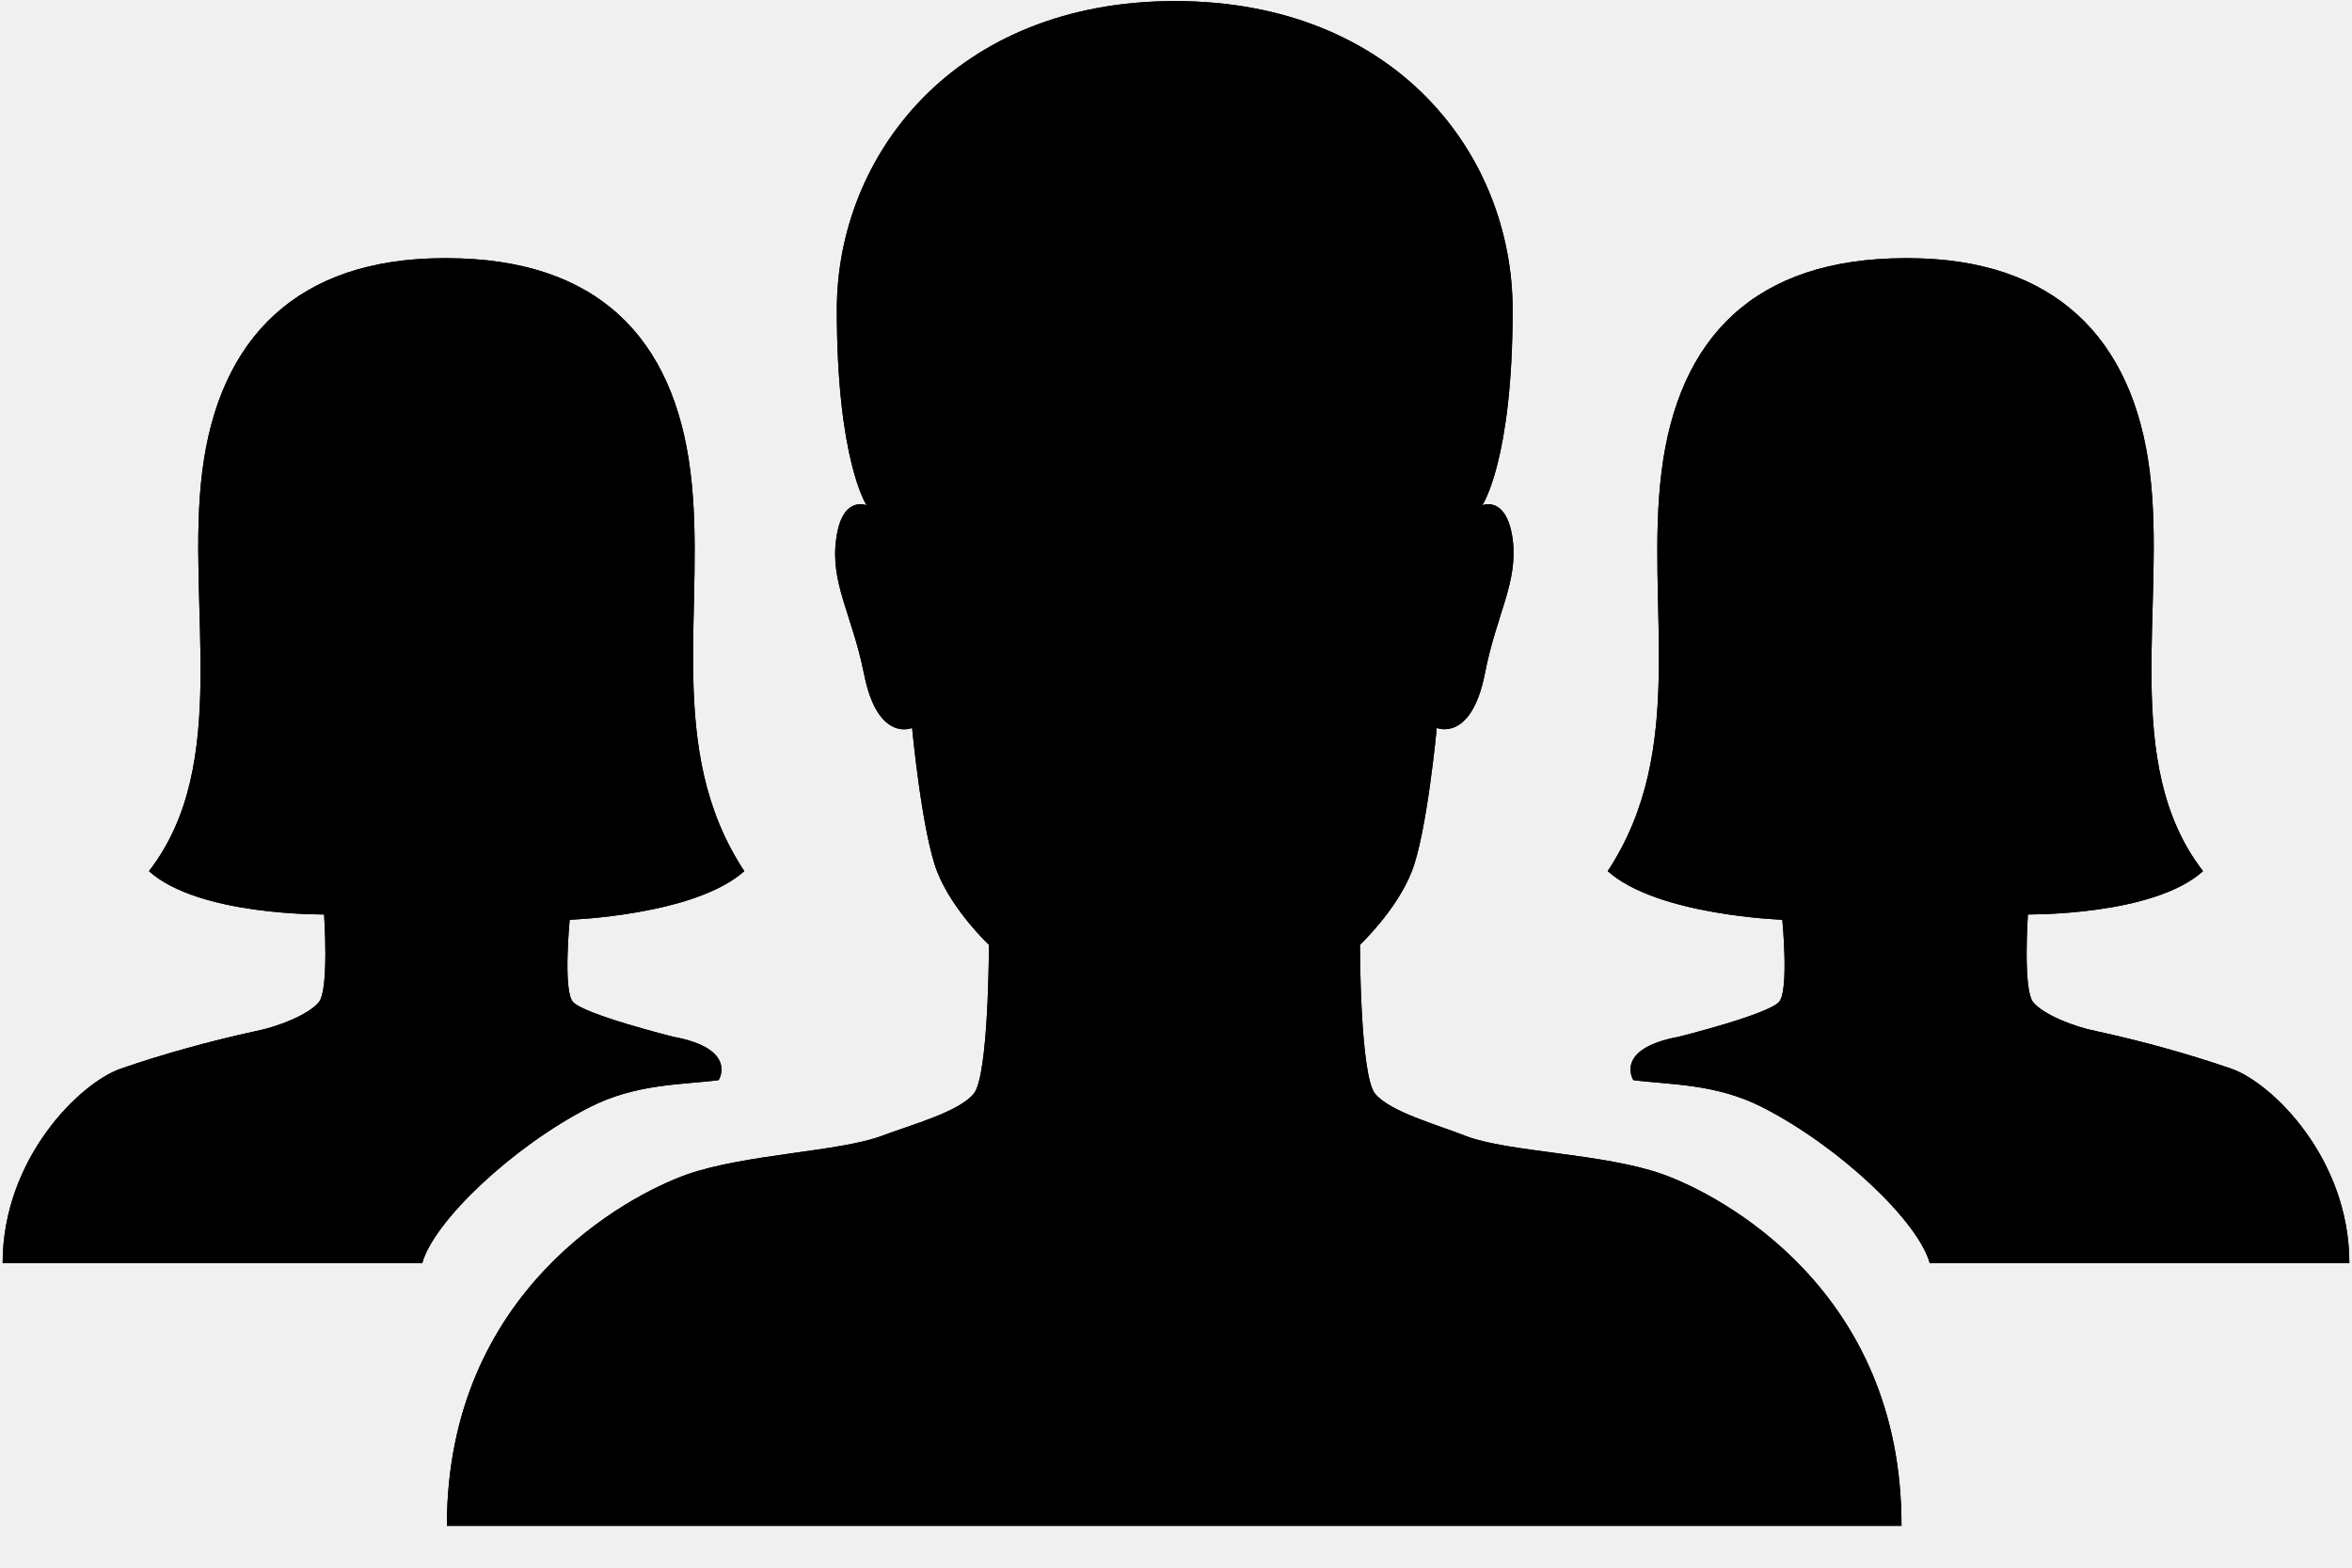
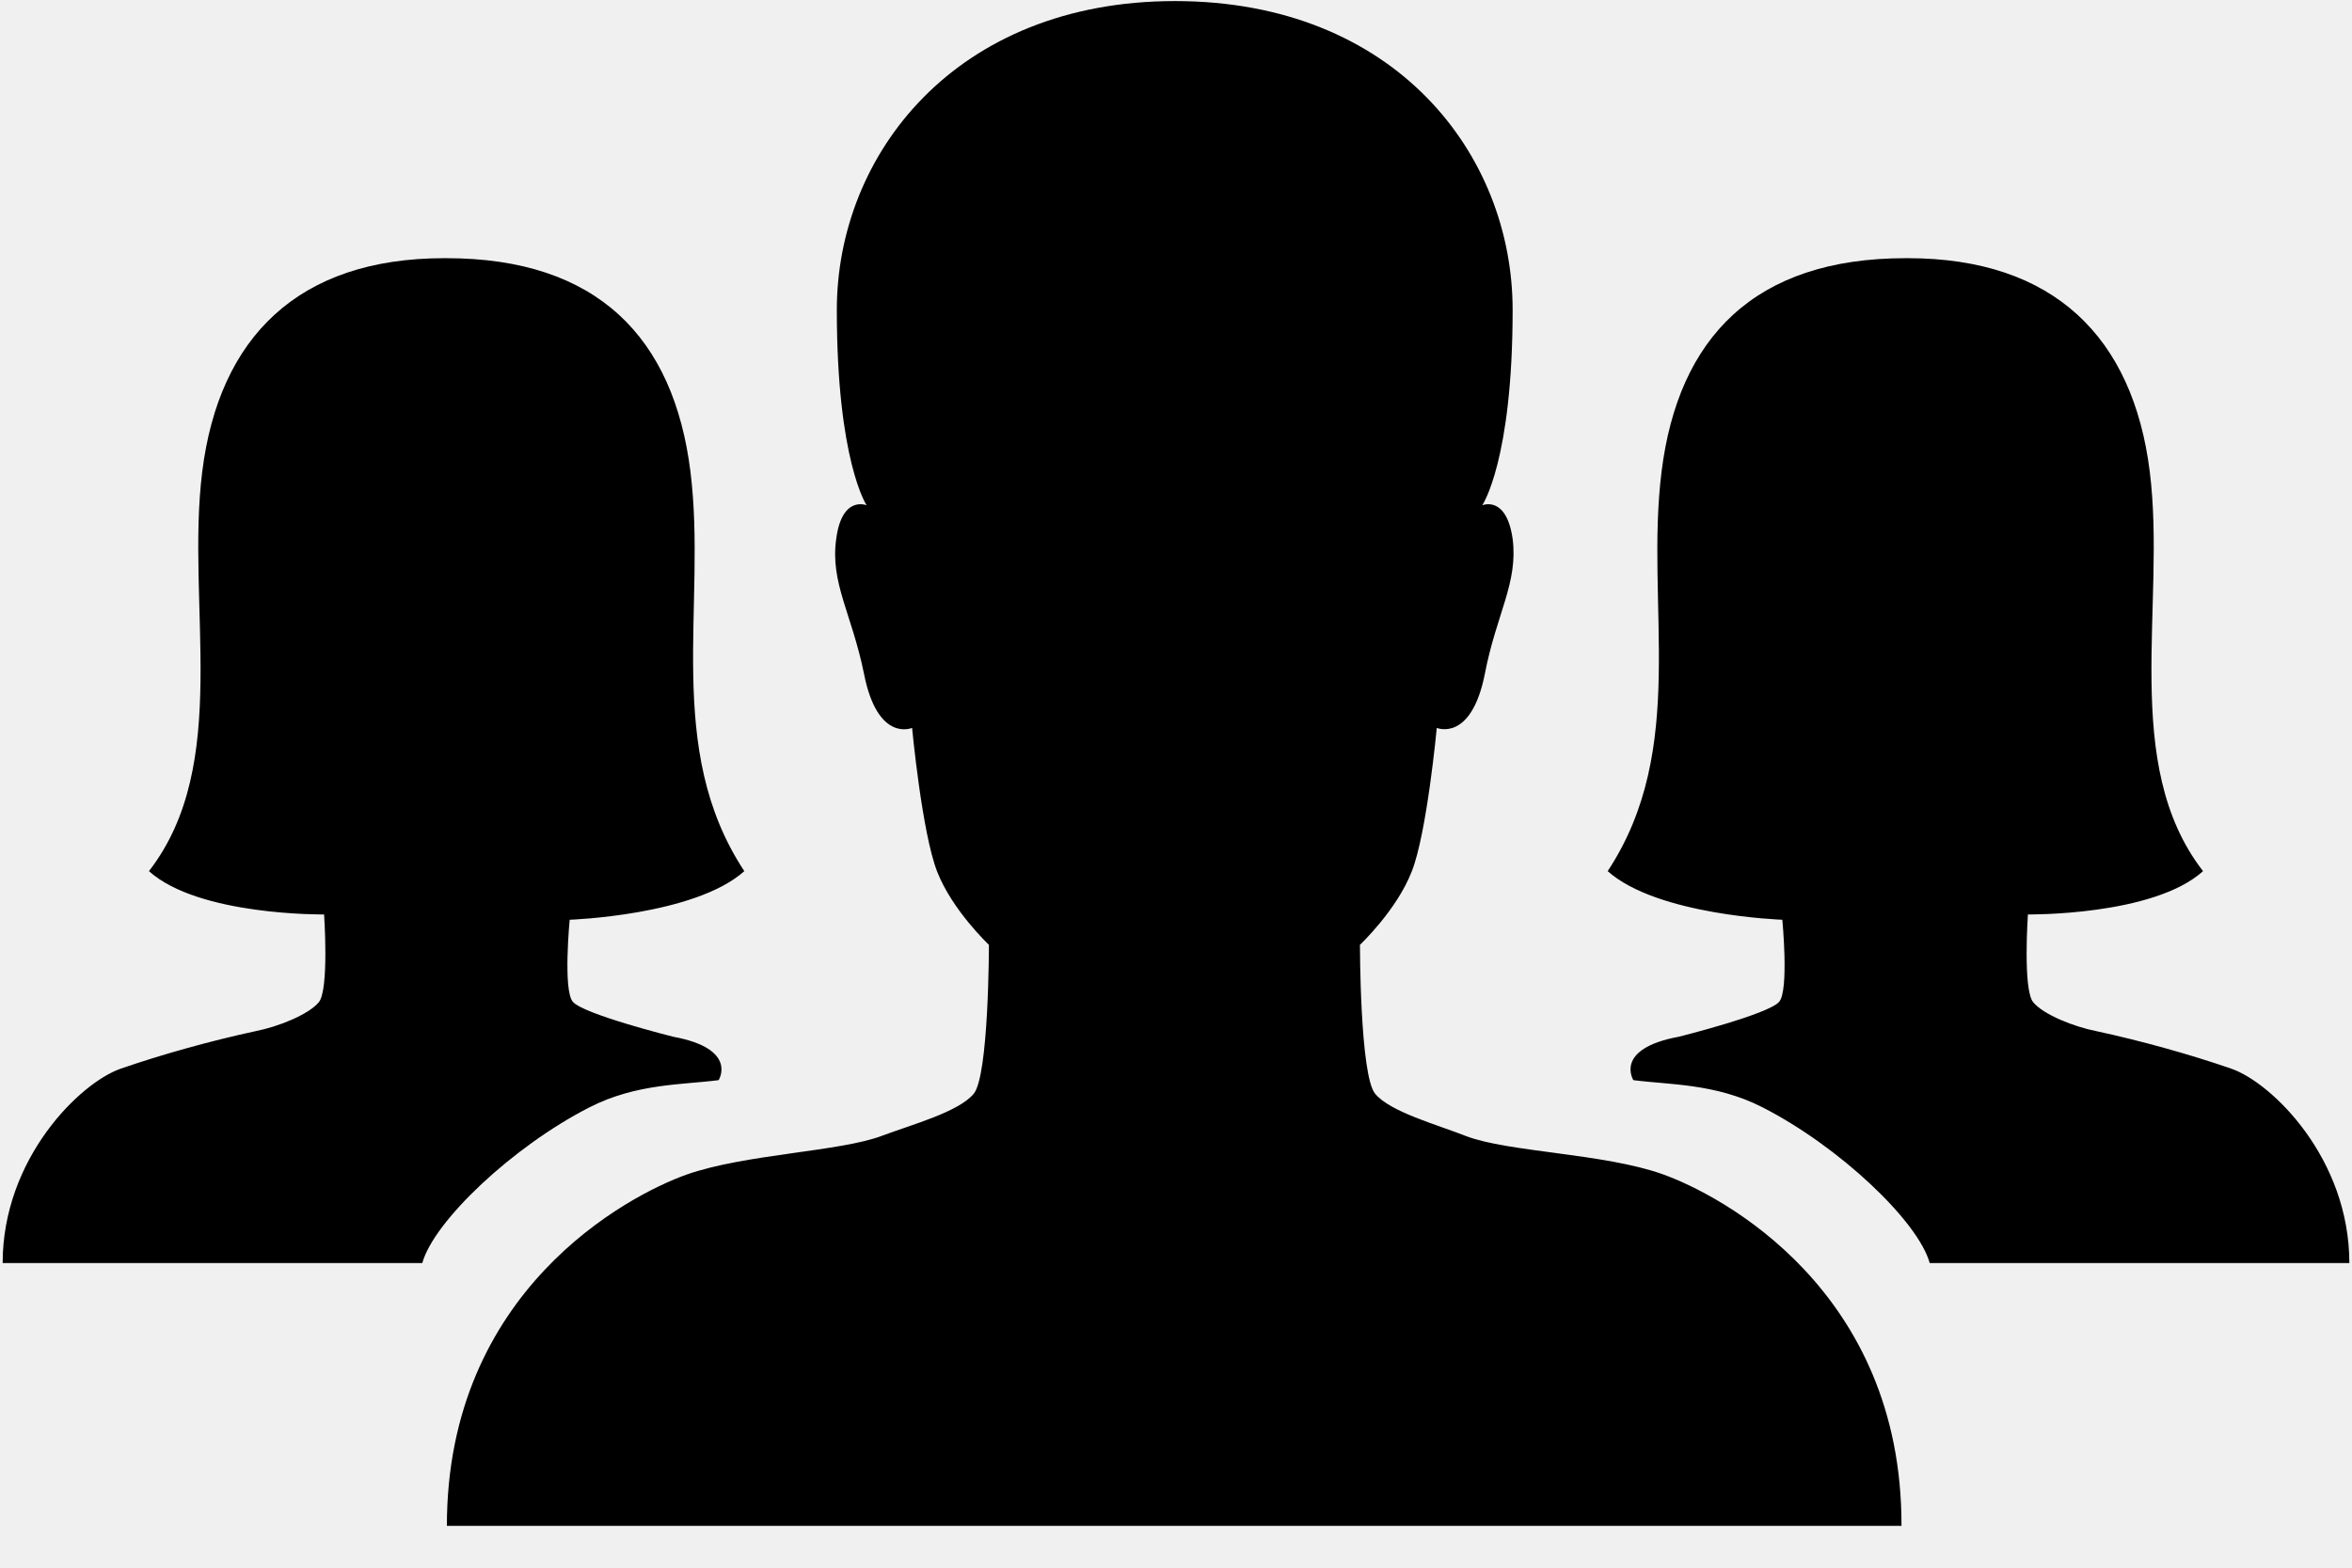
- <svg xmlns="http://www.w3.org/2000/svg" xmlns:xlink="http://www.w3.org/1999/xlink" width="24px" height="16px" viewBox="0 0 24 16" version="1.1">
-   <defs>
-     <path d="M5.813,9.387 C5.813,9.387 7.088,9.344 7.595,8.891 C6.768,7.637 7.216,6.176 7.045,4.811 C6.875,3.451 6.101,2.635 4.555,2.635 L4.533,2.635 C3.04,2.635 2.235,3.445 2.064,4.811 C1.893,6.171 2.368,7.797 1.52,8.891 C2.027,9.349 3.307,9.333 3.307,9.333 C3.307,9.333 3.36,10.101 3.253,10.229 C3.147,10.357 2.832,10.48 2.613,10.523 C2.144,10.624 1.648,10.763 1.232,10.907 C0.816,11.051 0.027,11.824 0.027,12.891 L4.309,12.891 C4.427,12.464 5.232,11.701 6.016,11.301 C6.496,11.056 6.971,11.072 7.333,11.024 C7.333,11.024 7.536,10.704 6.869,10.581 C6.869,10.581 5.952,10.352 5.845,10.224 C5.744,10.107 5.813,9.387 5.813,9.387 Z M18.187,9.387 C18.187,9.387 16.912,9.344 16.405,8.891 C17.232,7.637 16.784,6.176 16.955,4.811 C17.125,3.451 17.899,2.635 19.445,2.635 L19.467,2.635 C20.96,2.635 21.765,3.445 21.936,4.811 C22.107,6.171 21.632,7.797 22.48,8.891 C21.973,9.349 20.693,9.333 20.693,9.333 C20.693,9.333 20.64,10.101 20.747,10.229 C20.853,10.357 21.168,10.48 21.387,10.523 C21.856,10.624 22.352,10.763 22.768,10.907 C23.184,11.051 23.973,11.824 23.973,12.891 L19.691,12.891 C19.573,12.464 18.768,11.701 17.984,11.301 C17.504,11.056 17.029,11.072 16.667,11.024 C16.667,11.024 16.464,10.704 17.131,10.581 C17.131,10.581 18.048,10.352 18.155,10.224 C18.256,10.107 18.187,9.387 18.187,9.387 Z M16.965,11.984 C17.563,12.197 19.408,13.168 19.403,15.573 L4.56,15.573 C4.56,13.173 6.405,12.203 7.003,11.989 C7.605,11.776 8.581,11.755 9.008,11.589 C9.307,11.477 9.781,11.349 9.936,11.163 C10.091,10.976 10.091,9.643 10.091,9.643 C10.091,9.643 9.717,9.291 9.563,8.896 C9.408,8.501 9.307,7.429 9.307,7.429 C9.307,7.429 8.955,7.584 8.816,6.875 C8.693,6.267 8.469,5.947 8.533,5.499 C8.592,5.051 8.843,5.157 8.843,5.157 C8.843,5.157 8.539,4.704 8.539,3.163 C8.539,1.579 9.749,0.011 11.989,0.011 C14.235,0.011 15.435,1.573 15.435,3.163 C15.435,4.704 15.125,5.157 15.125,5.157 C15.125,5.157 15.371,5.051 15.435,5.499 C15.493,5.947 15.269,6.267 15.152,6.875 C15.013,7.579 14.661,7.429 14.661,7.429 C14.661,7.429 14.56,8.507 14.405,8.896 C14.251,9.291 13.877,9.643 13.877,9.643 C13.877,9.643 13.877,10.976 14.032,11.163 C14.187,11.349 14.661,11.477 14.96,11.595 C15.392,11.76 16.368,11.771 16.965,11.984 Z" id="path-1" />
-   </defs>
-   <g id="00-Стиль-и-компоненты" stroke="none" stroke-width="1" fill="none" fill-rule="evenodd">
-     <g id="Иконки,-контролы" transform="translate(-487, -67)">
-       <g id="ico/go" transform="translate(487, 67)">
-         <mask id="mask-2" fill="white">
-           <use xlink:href="#path-1" />
-         </mask>
-         <use id="Shape" fill="#000000" fill-rule="nonzero" xlink:href="#path-1" />
-         <g id="colors/pure-black" mask="url(#mask-2)">
-           <g transform="translate(0, -4)">
-             <rect id="Background" fill="none" x="0" y="0" width="24" height="24" />
-             <rect id="Black-Color-Copy-9" fill="#000000" fill-rule="evenodd" x="0" y="0" width="24" height="24" />
-           </g>
-         </g>
-       </g>
-     </g>
-   </g>
+ <svg xmlns="http://www.w3.org/2000/svg" width="24px" height="16px" viewBox="0 0 24 16" version="1.1">
+   <path d="M5.813,9.387 C5.813,9.387 7.088,9.344 7.595,8.891 C6.768,7.637 7.216,6.176 7.045,4.811 C6.875,3.451 6.101,2.635 4.555,2.635 L4.533,2.635 C3.04,2.635 2.235,3.445 2.064,4.811 C1.893,6.171 2.368,7.797 1.52,8.891 C2.027,9.349 3.307,9.333 3.307,9.333 C3.307,9.333 3.36,10.101 3.253,10.229 C3.147,10.357 2.832,10.48 2.613,10.523 C2.144,10.624 1.648,10.763 1.232,10.907 C0.816,11.051 0.027,11.824 0.027,12.891 L4.309,12.891 C4.427,12.464 5.232,11.701 6.016,11.301 C6.496,11.056 6.971,11.072 7.333,11.024 C7.333,11.024 7.536,10.704 6.869,10.581 C6.869,10.581 5.952,10.352 5.845,10.224 C5.744,10.107 5.813,9.387 5.813,9.387 Z M18.187,9.387 C18.187,9.387 16.912,9.344 16.405,8.891 C17.232,7.637 16.784,6.176 16.955,4.811 C17.125,3.451 17.899,2.635 19.445,2.635 L19.467,2.635 C20.96,2.635 21.765,3.445 21.936,4.811 C22.107,6.171 21.632,7.797 22.48,8.891 C21.973,9.349 20.693,9.333 20.693,9.333 C20.693,9.333 20.64,10.101 20.747,10.229 C20.853,10.357 21.168,10.48 21.387,10.523 C21.856,10.624 22.352,10.763 22.768,10.907 C23.184,11.051 23.973,11.824 23.973,12.891 L19.691,12.891 C19.573,12.464 18.768,11.701 17.984,11.301 C17.504,11.056 17.029,11.072 16.667,11.024 C16.667,11.024 16.464,10.704 17.131,10.581 C17.131,10.581 18.048,10.352 18.155,10.224 C18.256,10.107 18.187,9.387 18.187,9.387 Z M16.965,11.984 C17.563,12.197 19.408,13.168 19.403,15.573 L4.56,15.573 C4.56,13.173 6.405,12.203 7.003,11.989 C7.605,11.776 8.581,11.755 9.008,11.589 C9.307,11.477 9.781,11.349 9.936,11.163 C10.091,10.976 10.091,9.643 10.091,9.643 C10.091,9.643 9.717,9.291 9.563,8.896 C9.408,8.501 9.307,7.429 9.307,7.429 C9.307,7.429 8.955,7.584 8.816,6.875 C8.693,6.267 8.469,5.947 8.533,5.499 C8.592,5.051 8.843,5.157 8.843,5.157 C8.843,5.157 8.539,4.704 8.539,3.163 C8.539,1.579 9.749,0.011 11.989,0.011 C14.235,0.011 15.435,1.573 15.435,3.163 C15.435,4.704 15.125,5.157 15.125,5.157 C15.125,5.157 15.371,5.051 15.435,5.499 C15.493,5.947 15.269,6.267 15.152,6.875 C15.013,7.579 14.661,7.429 14.661,7.429 C14.661,7.429 14.56,8.507 14.405,8.896 C14.251,9.291 13.877,9.643 13.877,9.643 C13.877,9.643 13.877,10.976 14.032,11.163 C14.187,11.349 14.661,11.477 14.96,11.595 C15.392,11.76 16.368,11.771 16.965,11.984 Z" id="path-1" />
</svg>
